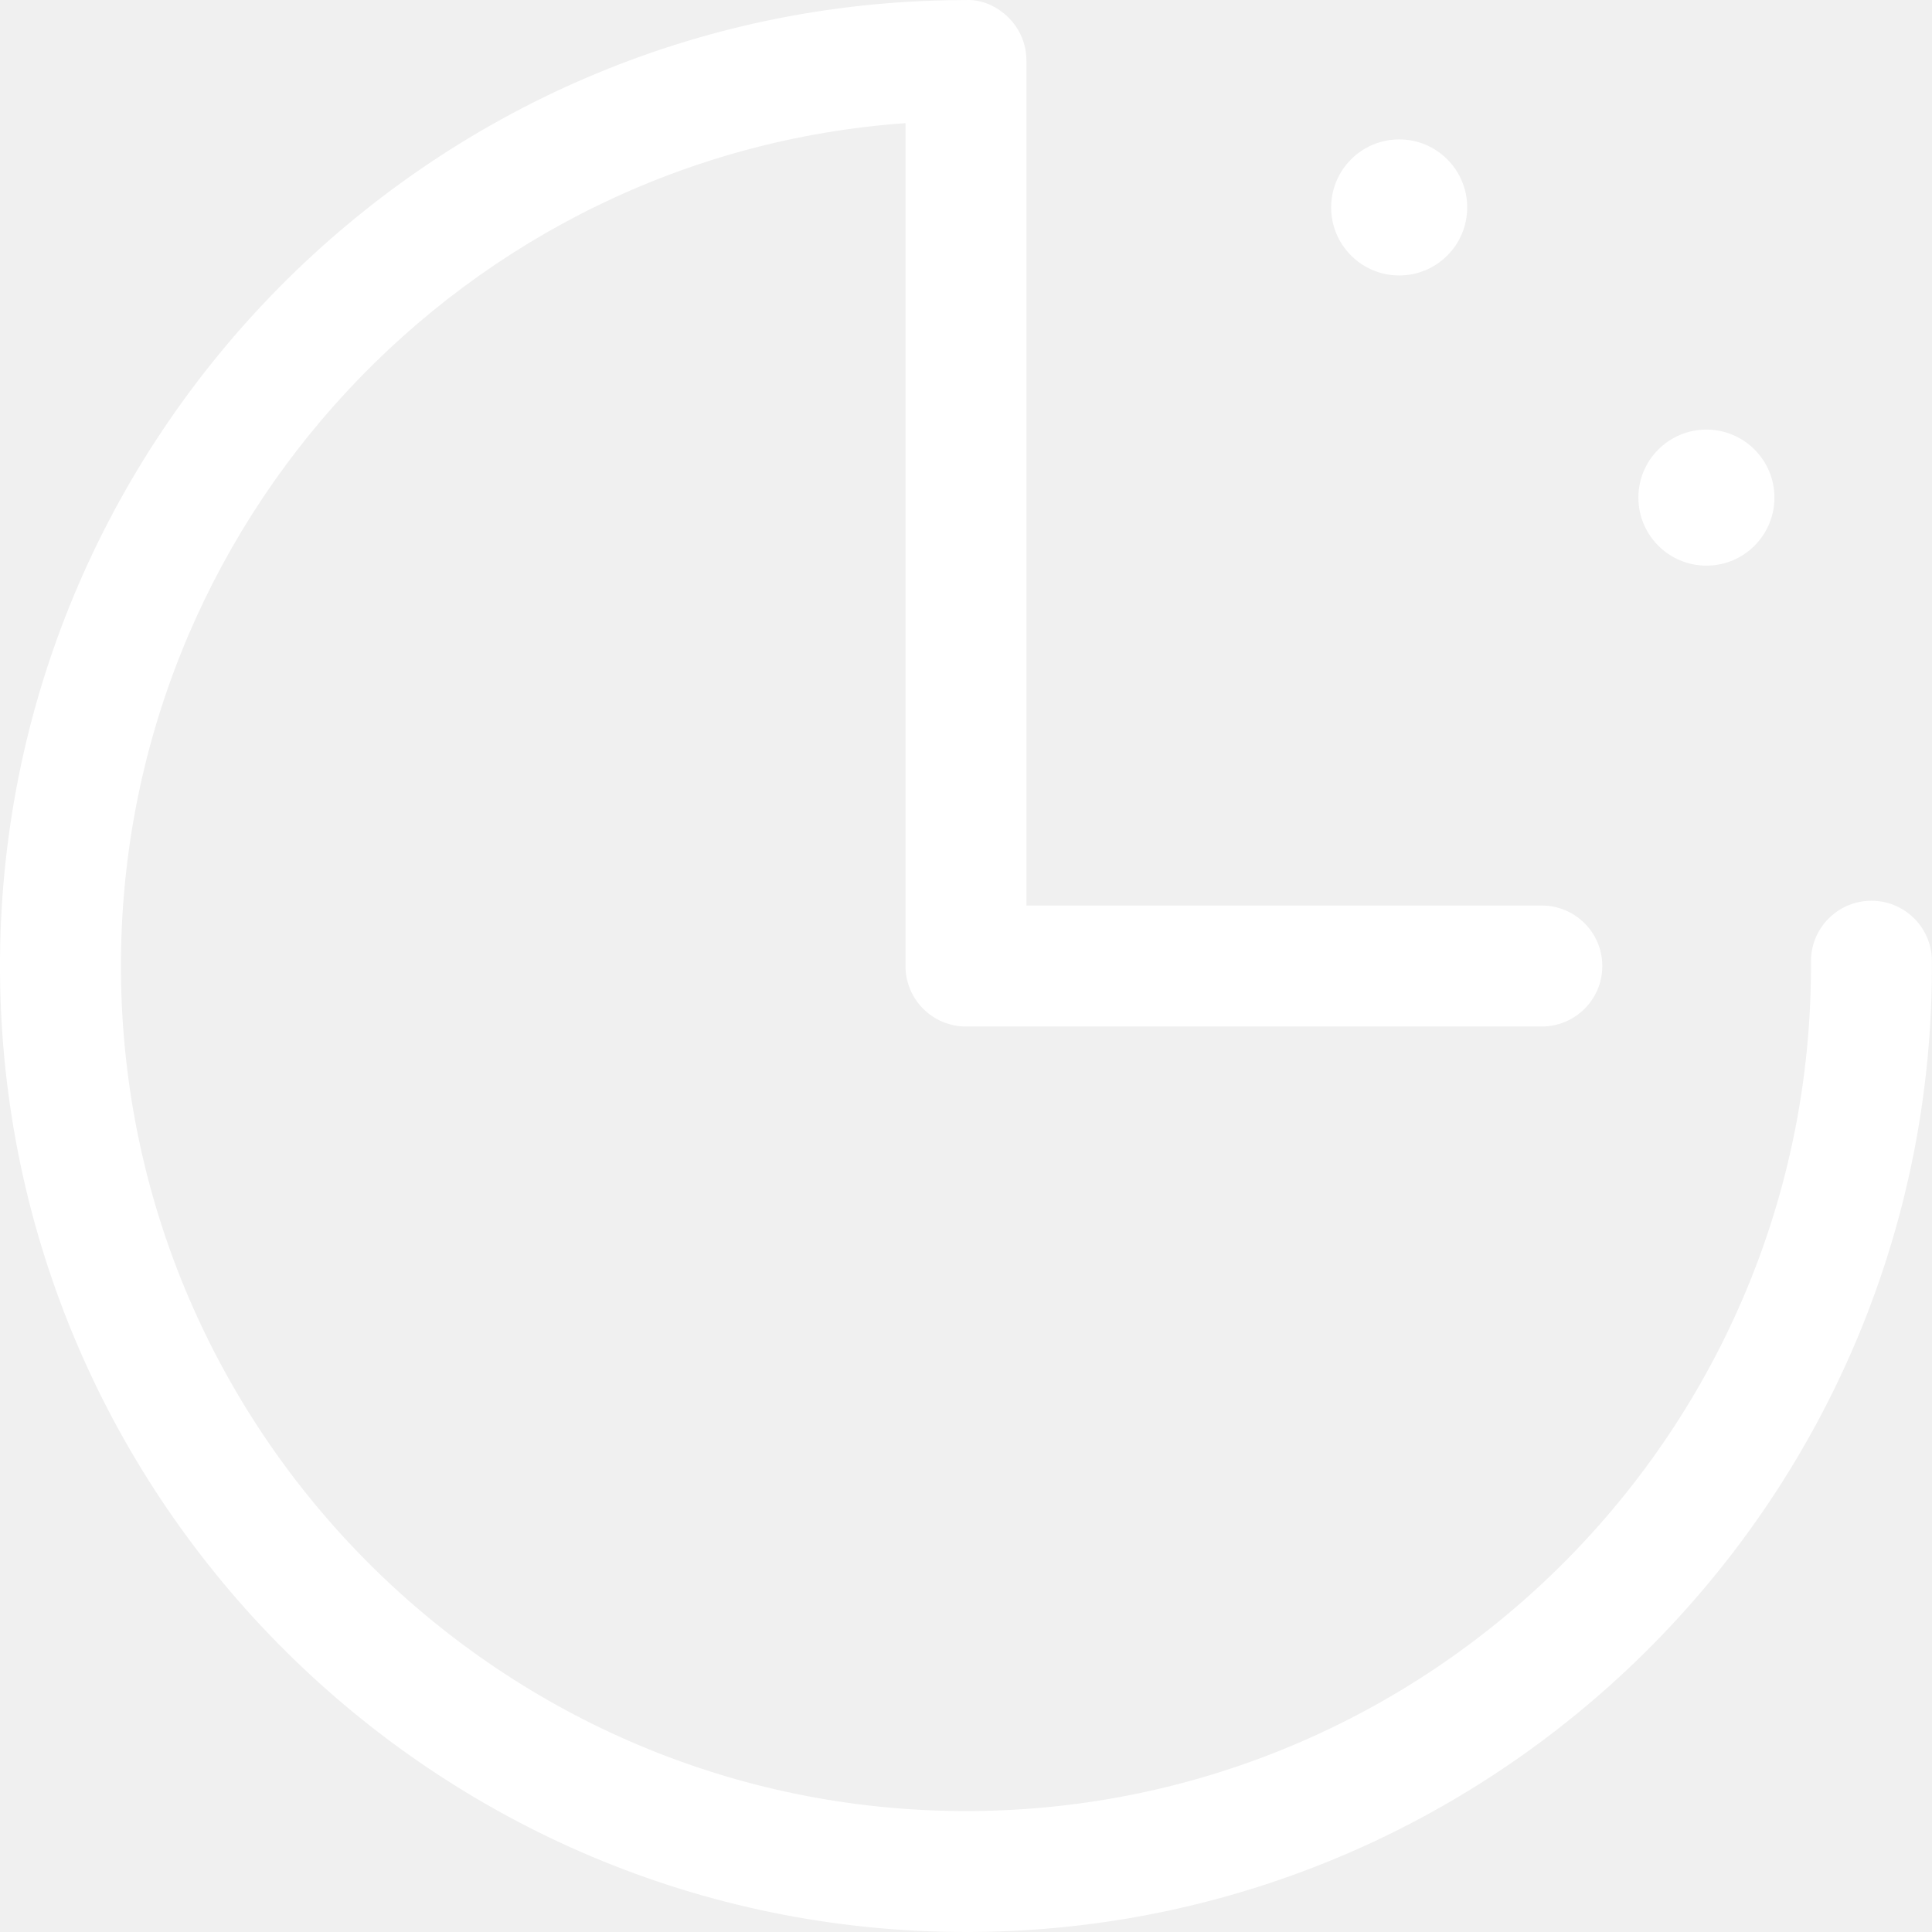
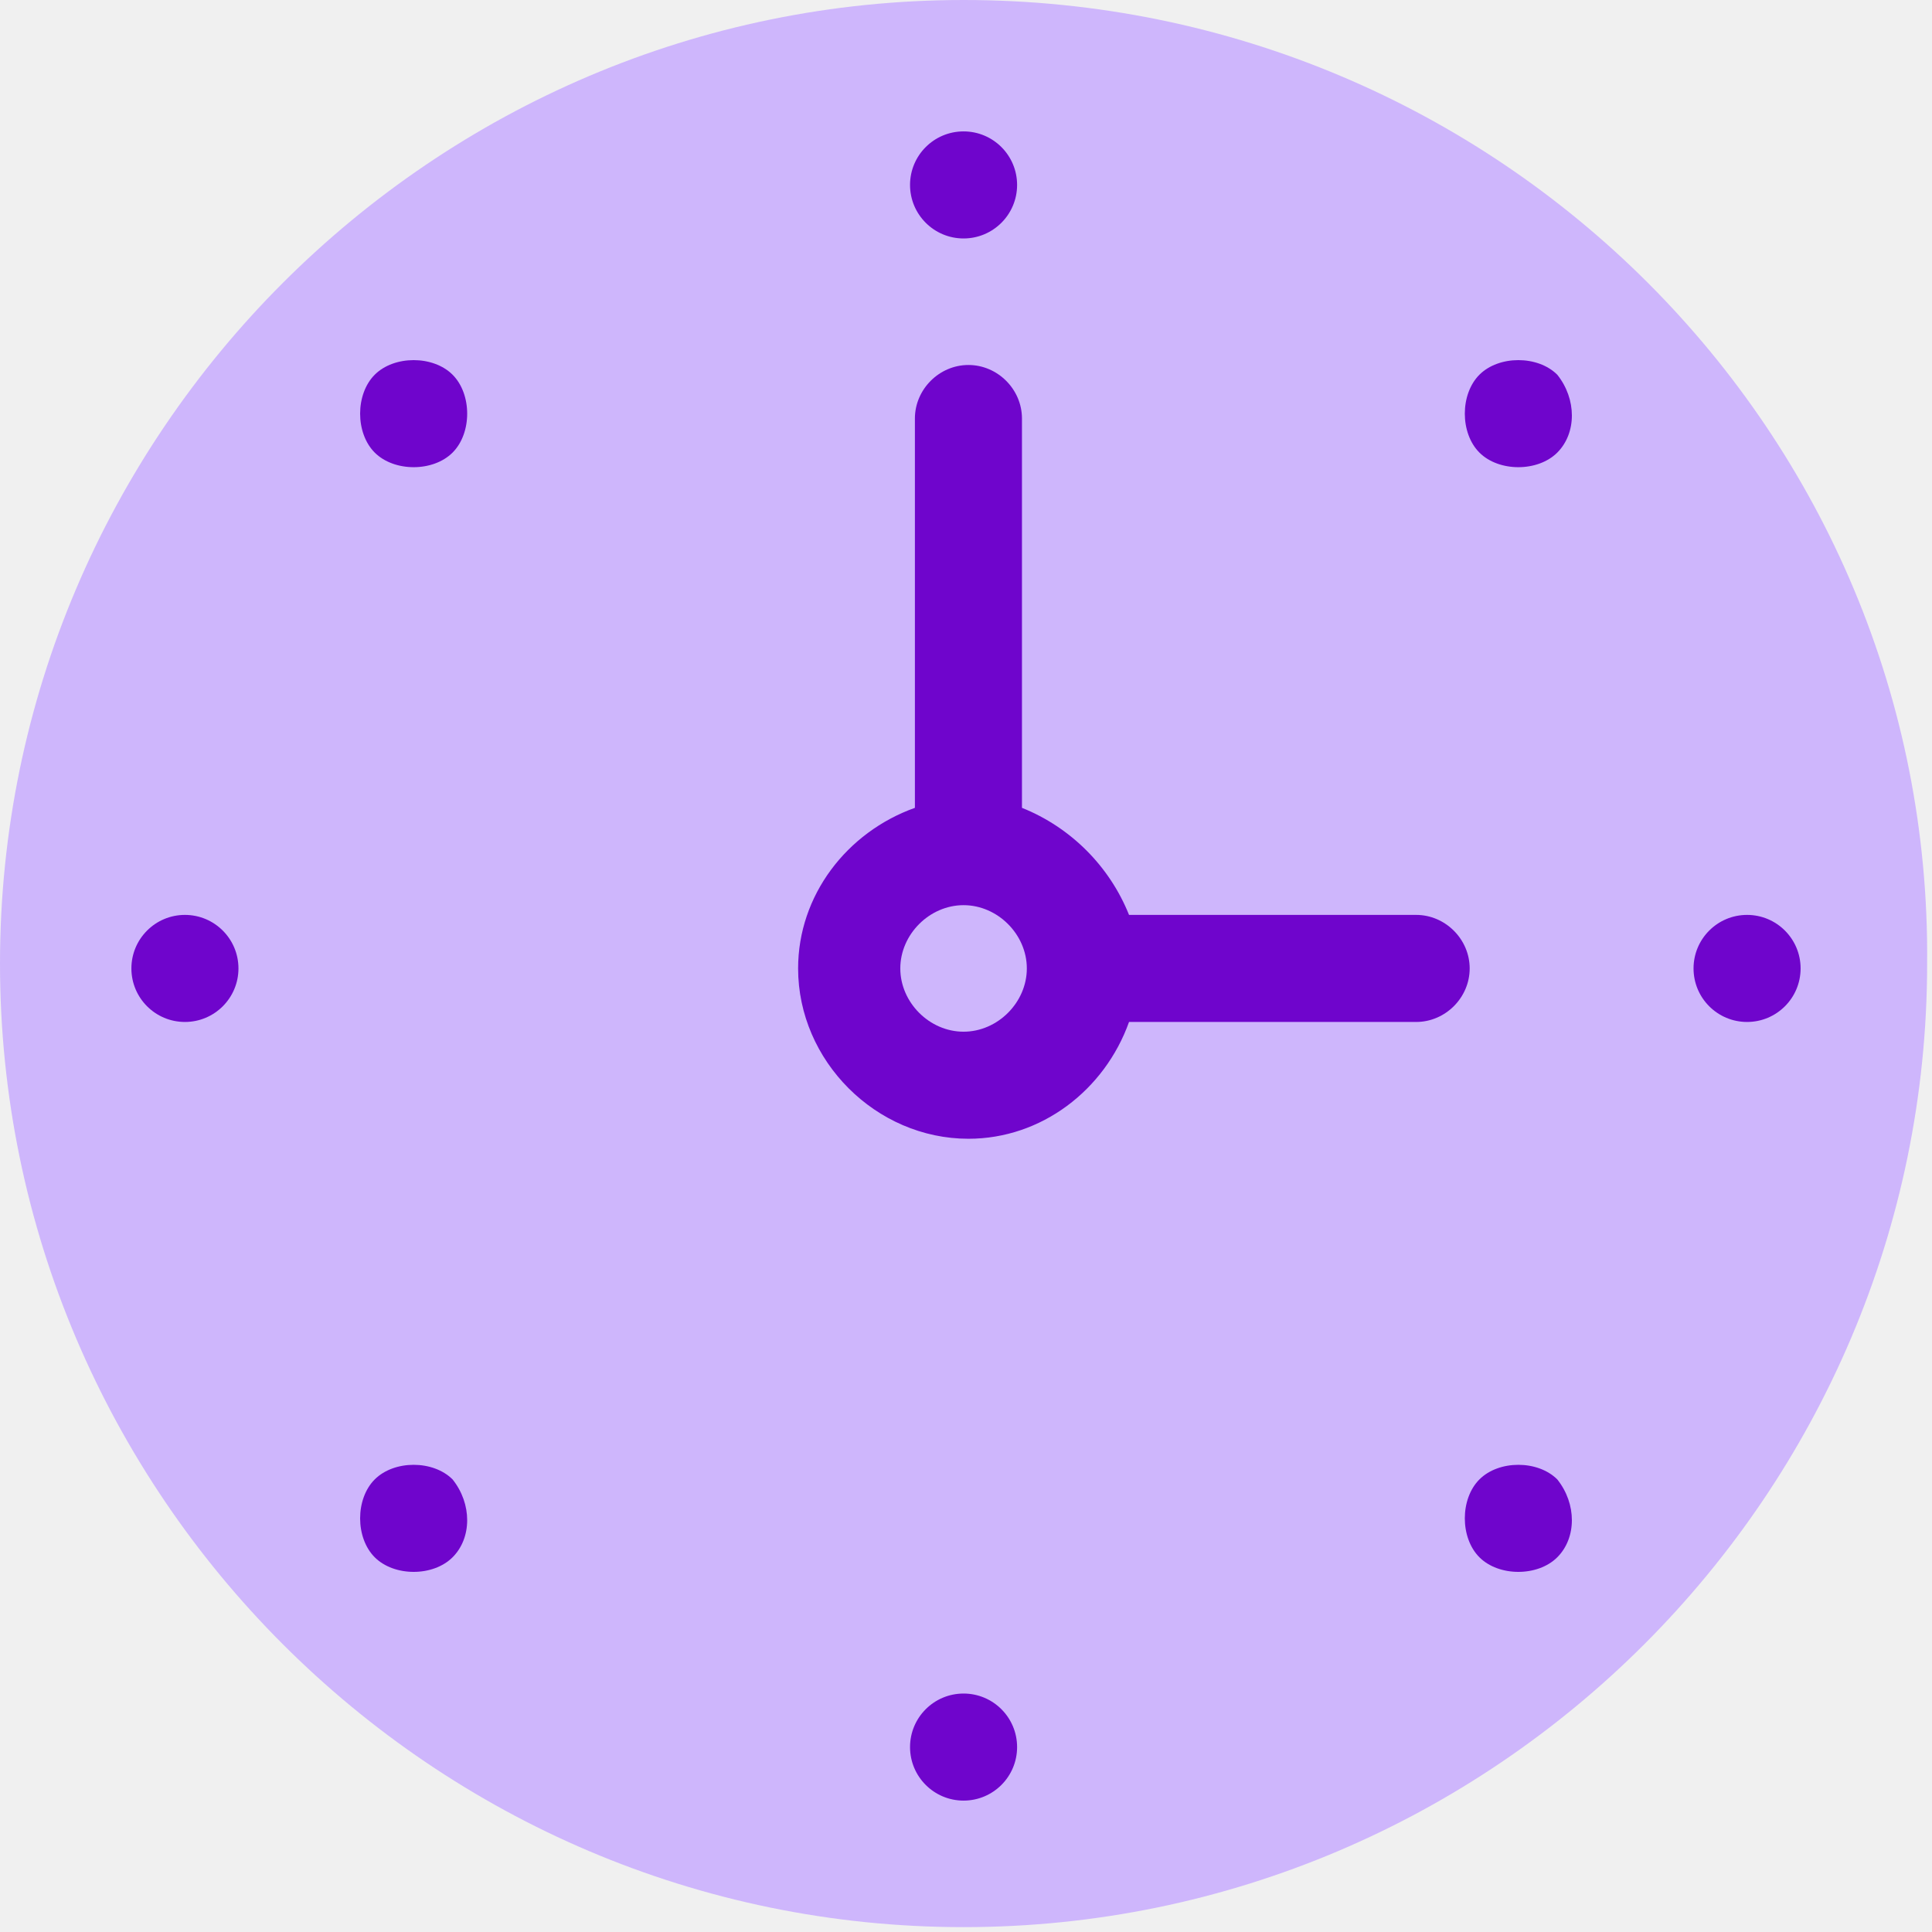
- <svg xmlns="http://www.w3.org/2000/svg" width="45px" height="45px" viewBox="0 0 45 45" version="1.1">
-   <defs />
-   <g id="Page-1" stroke="none" stroke-width="1" fill="none" fill-rule="evenodd">
-     <g id="Home" transform="translate(-170, -1174)" fill="#FFFFFF">
-       <g id="Time" transform="translate(0, 977)">
-         <path d="M192.498,242 C180.147,242.001 170.066,231.987 170,219.621 C169.934,207.215 179.973,197.068 192.379,197.002 L192.495,197.001 C192.869,196.983 193.228,197.148 193.494,197.413 C193.758,197.677 193.907,198.035 193.907,198.41 L193.907,218.092 L205.912,218.092 C206.69,218.092 207.321,218.723 207.321,219.501 C207.321,220.278 206.69,220.909 205.912,220.909 L192.499,220.909 C191.721,220.909 191.091,220.278 191.091,219.501 L191.091,199.868 C180.849,200.594 172.761,209.19 172.817,219.606 C172.875,230.423 181.694,239.183 192.498,239.183 C192.533,239.183 192.568,239.183 192.604,239.183 C203.457,239.125 212.239,230.248 212.181,219.396 C212.177,218.618 212.804,217.984 213.582,217.98 L213.59,217.98 C214.364,217.98 214.994,218.605 214.998,219.381 C215.064,231.787 205.025,241.933 192.619,242 C192.579,242 192.538,242 192.498,242 Z M204.174,201.832 C204.174,202.706 203.465,203.416 202.59,203.416 C201.715,203.416 201.005,202.706 201.005,201.832 C201.005,200.957 201.715,200.247 202.59,200.247 C203.465,200.247 204.174,200.957 204.174,201.832 Z M211.33,208.59 C211.33,209.465 210.621,210.175 209.746,210.175 C208.871,210.175 208.161,209.465 208.161,208.59 C208.161,207.715 208.871,207.006 209.746,207.006 C210.621,207.006 211.33,207.715 211.33,208.59 Z" id="Combined-Shape" />
-       </g>
-     </g>
-   </g>
+ <svg xmlns="http://www.w3.org/2000/svg" version="1.1" id="Lager_1" x="0px" y="0px" viewBox="-489 367.3 39.7 39.7" style="enable-background:new -489 367.3 39.7 39.7;" xml:space="preserve">
+   <style type="text/css">
+ 	.st0{fill:#CEB6FC;}
+ 	.st1{fill:#6F05CC;}
+ </style>
+   <path class="st0" d="M-469.2,367.3c-10.9,0-19.8,8.9-19.8,19.8c0,10.9,8.9,19.8,19.8,19.8c10.9,0,19.8-8.9,19.8-19.8  C-449.3,376.2-458.2,367.3-469.2,367.3z" />
+   <circle class="st1" cx="-485.2" cy="387.2" r="1.1" />
+   <circle class="st1" cx="-469.2" cy="371.1" r="1.1" />
+   <path class="st1" d="M-479.7,399.3c-0.2,0.2-0.5,0.3-0.8,0.3c-0.3,0-0.6-0.1-0.8-0.3c-0.4-0.4-0.4-1.2,0-1.6  c0.2-0.2,0.5-0.3,0.8-0.3c0,0,0,0,0,0c0.3,0,0.6,0.1,0.8,0.3C-479.3,398.2-479.3,398.9-479.7,399.3z" />
+   <path class="st1" d="M-479.7,376.6c-0.2,0.2-0.5,0.3-0.8,0.3c-0.3,0-0.6-0.1-0.8-0.3c-0.4-0.4-0.4-1.2,0-1.6  c0.2-0.2,0.5-0.3,0.8-0.3c0,0,0,0,0,0c0.3,0,0.6,0.1,0.8,0.3s0.3,0.5,0.3,0.8S-479.5,376.4-479.7,376.6z" />
+   <path class="st1" d="M-459.9,388.3h-5.9c-0.5,1.4-1.8,2.4-3.3,2.4c-1.9,0-3.5-1.6-3.5-3.5c0-1.5,1-2.8,2.4-3.3v-8  c0-0.6,0.5-1.1,1.1-1.1s1.1,0.5,1.1,1.1v8c1,0.4,1.8,1.2,2.2,2.2h5.9c0.6,0,1.1,0.5,1.1,1.1S-459.3,388.3-459.9,388.3z" />
+   <path class="st1" d="M-457,399.3c-0.2,0.2-0.5,0.3-0.8,0.3c-0.3,0-0.6-0.1-0.8-0.3c-0.4-0.4-0.4-1.2,0-1.6c0.2-0.2,0.5-0.3,0.8-0.3  c0,0,0,0,0,0c0.3,0,0.6,0.1,0.8,0.3C-456.6,398.2-456.6,398.9-457,399.3z" />
+   <path class="st1" d="M-457,376.6c-0.2,0.2-0.5,0.3-0.8,0.3c-0.3,0-0.6-0.1-0.8-0.3c-0.2-0.2-0.3-0.5-0.3-0.8s0.1-0.6,0.3-0.8  c0.2-0.2,0.5-0.3,0.8-0.3c0,0,0,0,0,0c0.3,0,0.6,0.1,0.8,0.3C-456.6,375.5-456.6,376.2-457,376.6z" />
+   <circle class="st1" cx="-453.1" cy="387.2" r="1.1" />
+   <path class="st0" d="M-469.2,385.9c-0.7,0-1.3,0.6-1.3,1.3s0.6,1.3,1.3,1.3c0.7,0,1.3-0.6,1.3-1.3  C-467.9,386.5-468.5,385.9-469.2,385.9z" />
+   <circle class="st1" cx="-469.2" cy="403.2" r="1.1" />
</svg>
